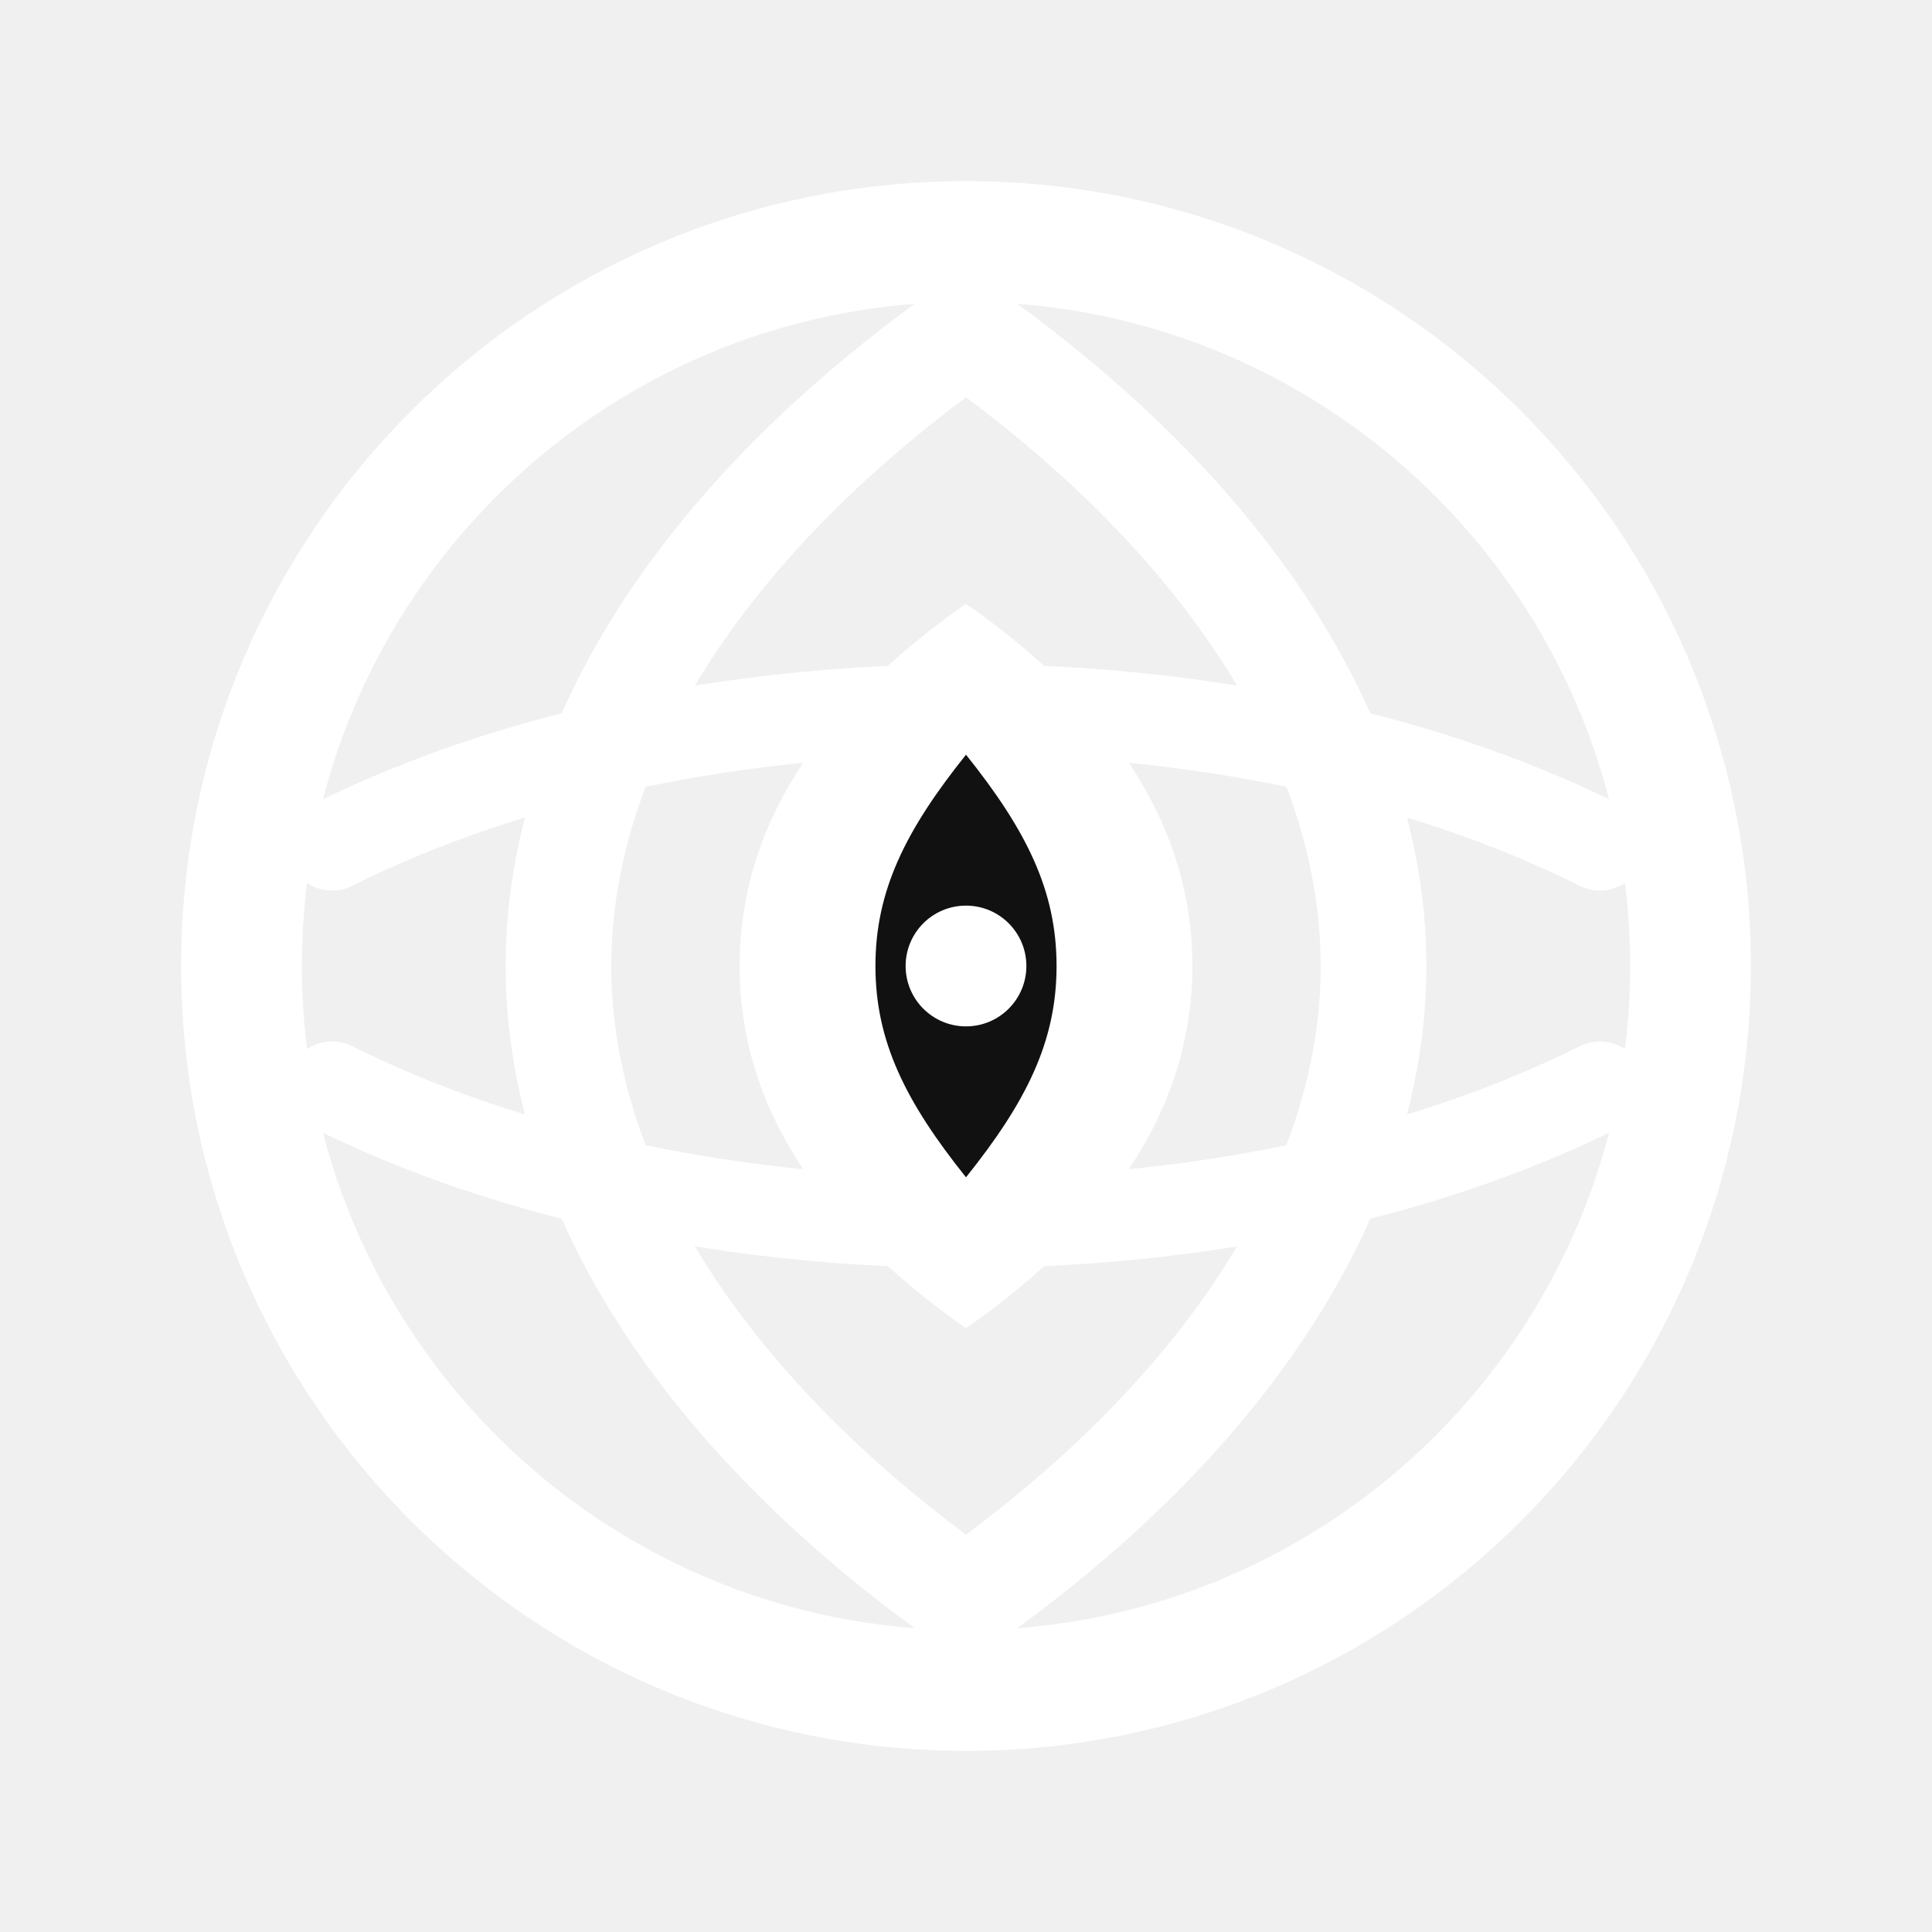
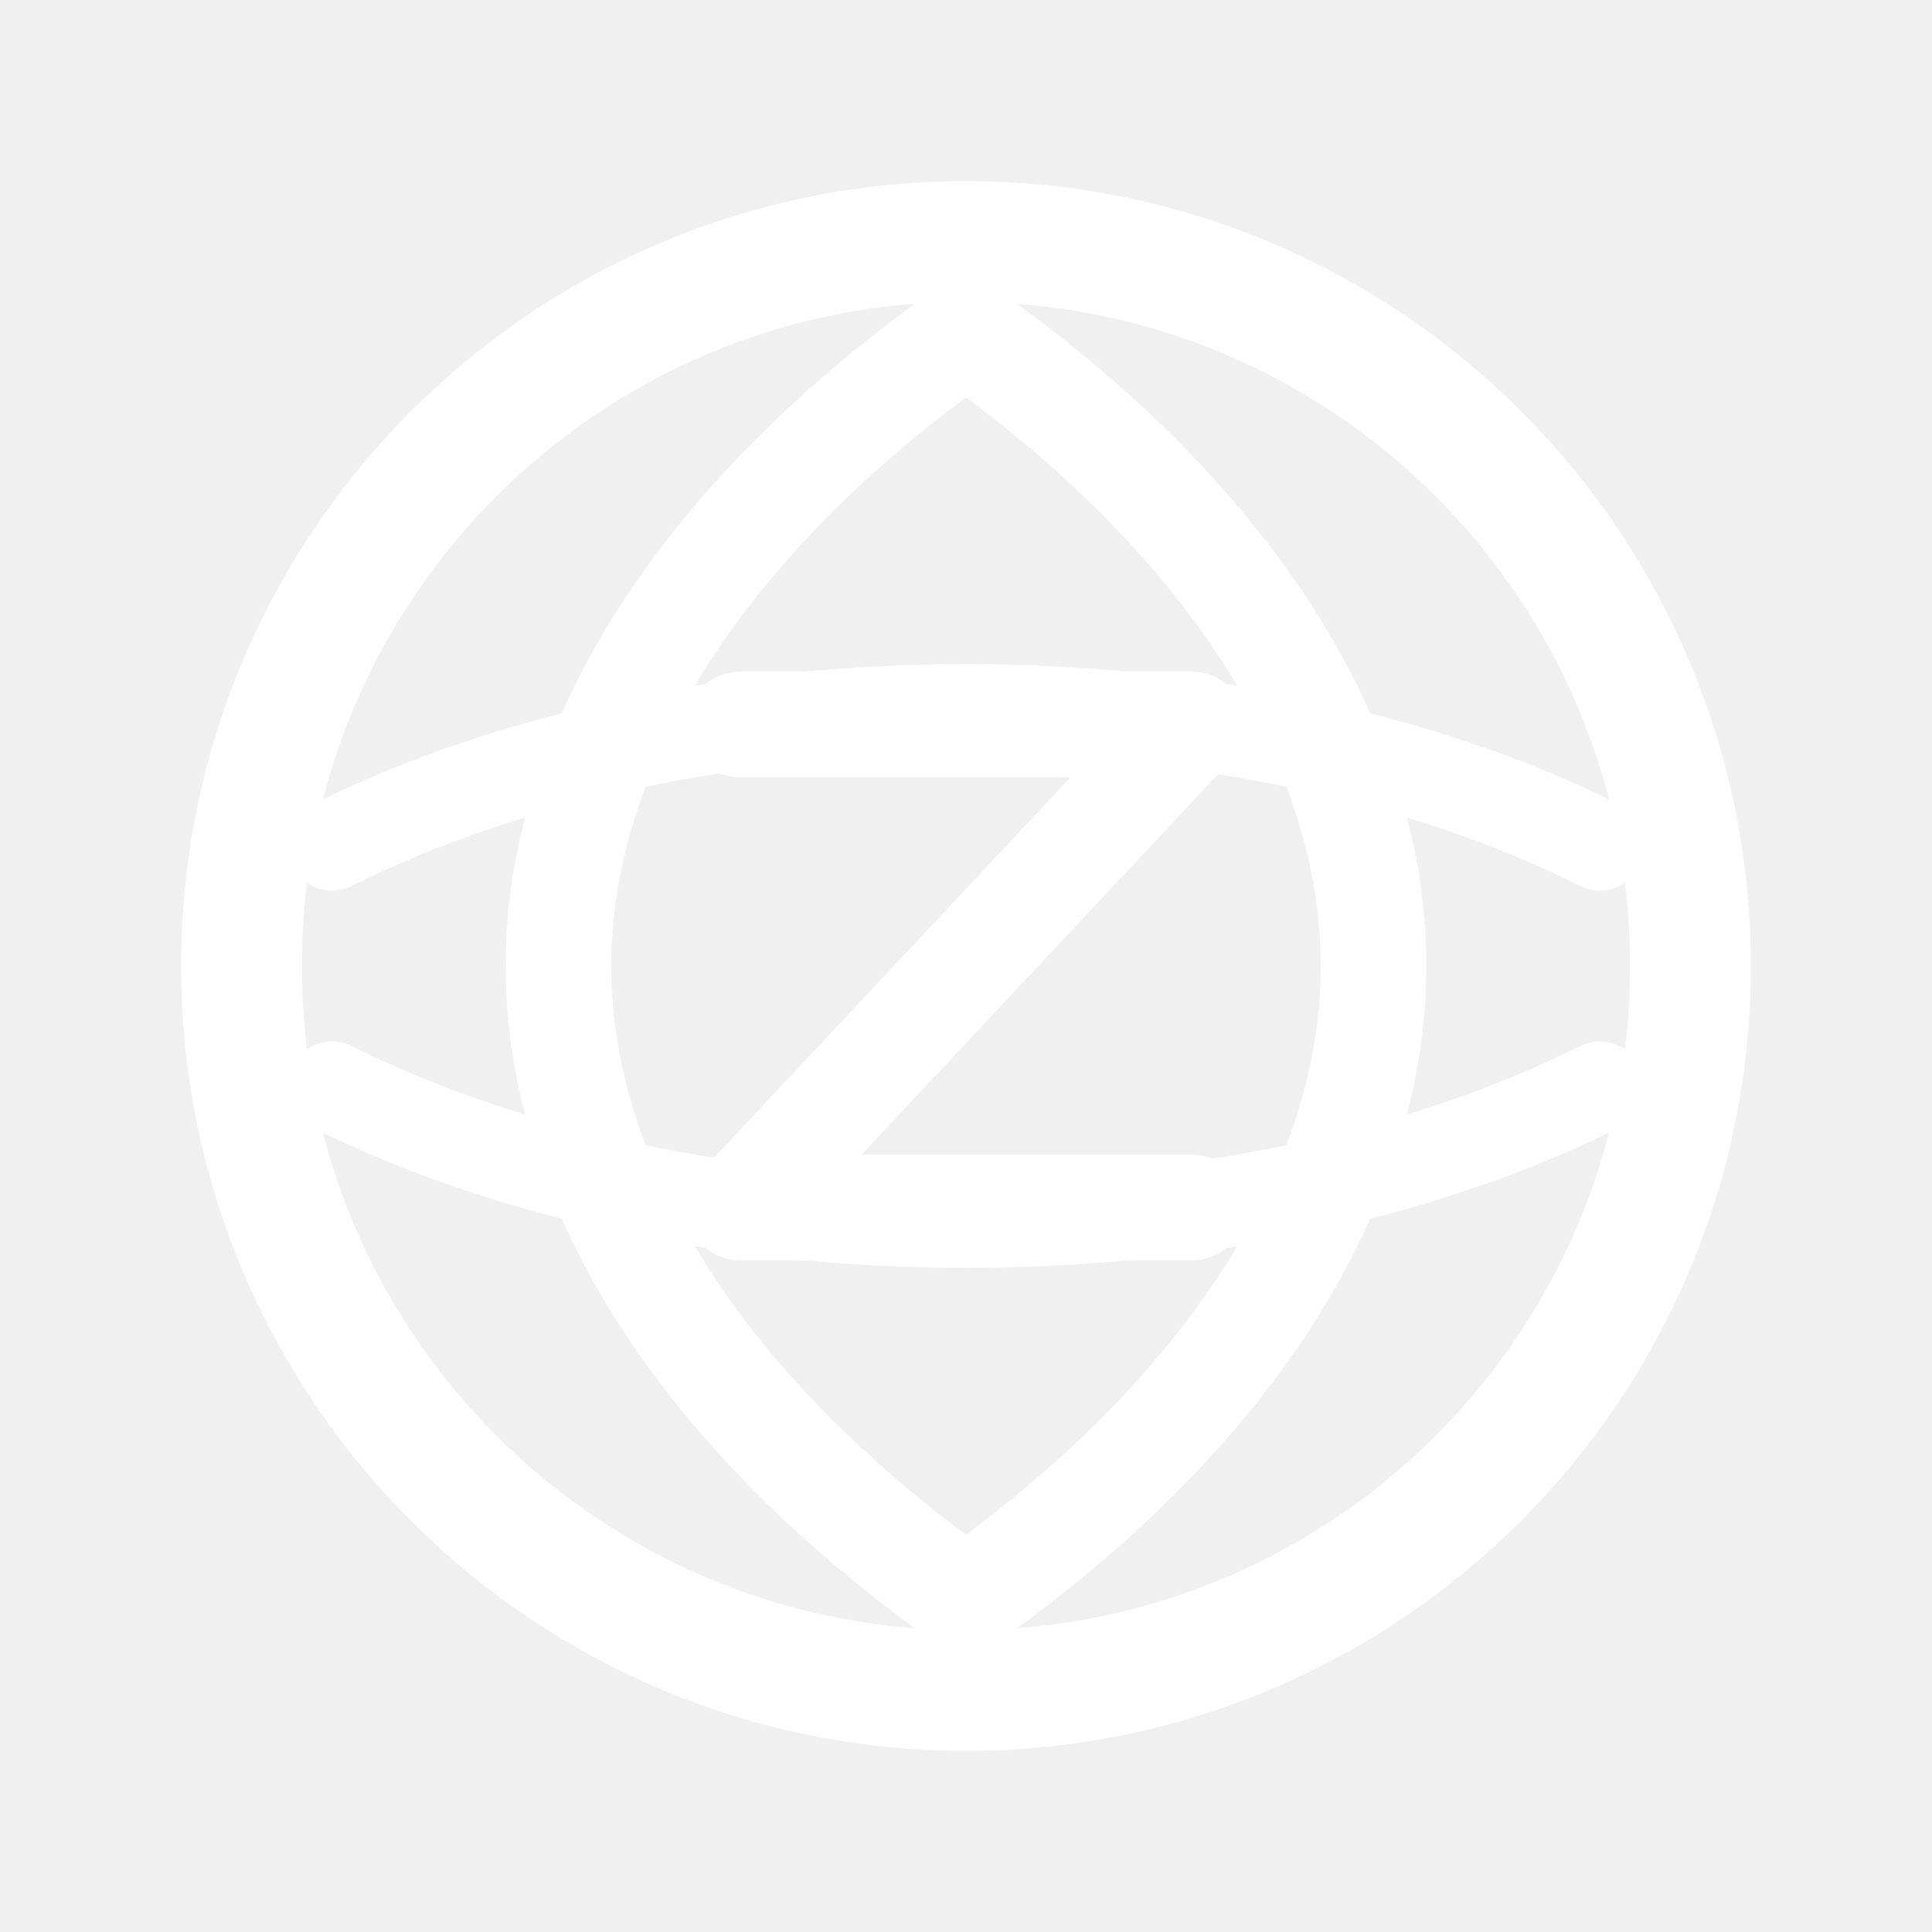
<svg xmlns="http://www.w3.org/2000/svg" viewBox="0 0 128 128" fill="none">
  <circle cx="64" cy="64" r="48" stroke="#fff" stroke-width="8" />
  <path d="M64 22c-17 12-27 27-27 42s10 30 27 42c17-12 27-27 27-42S81 34 64 22Z" stroke="#fff" stroke-width="7" stroke-linejoin="round" />
  <path d="M22 56c12-6 27-9 42-9s30 3 42 9M22 72c12 6 27 9 42 9s30-3 42-9" stroke="#fff" stroke-width="6" stroke-linecap="round" />
-   <path d="M64 40c-10 7-15 15-15 24s5 17 15 24c10-7 15-15 15-24s-5-17-15-24Z" fill="#fff" />
-   <path d="M64 50c-4 5-6 9-6 14s2 9 6 14c4-5 6-9 6-14s-2-9-6-14Z" fill="#111" />
-   <circle cx="64" cy="64" r="4" fill="#fff" />
+   <path d="M49 48h30L49 80h30" stroke="#fff" stroke-width="7" stroke-linecap="round" stroke-linejoin="round" />
</svg>
